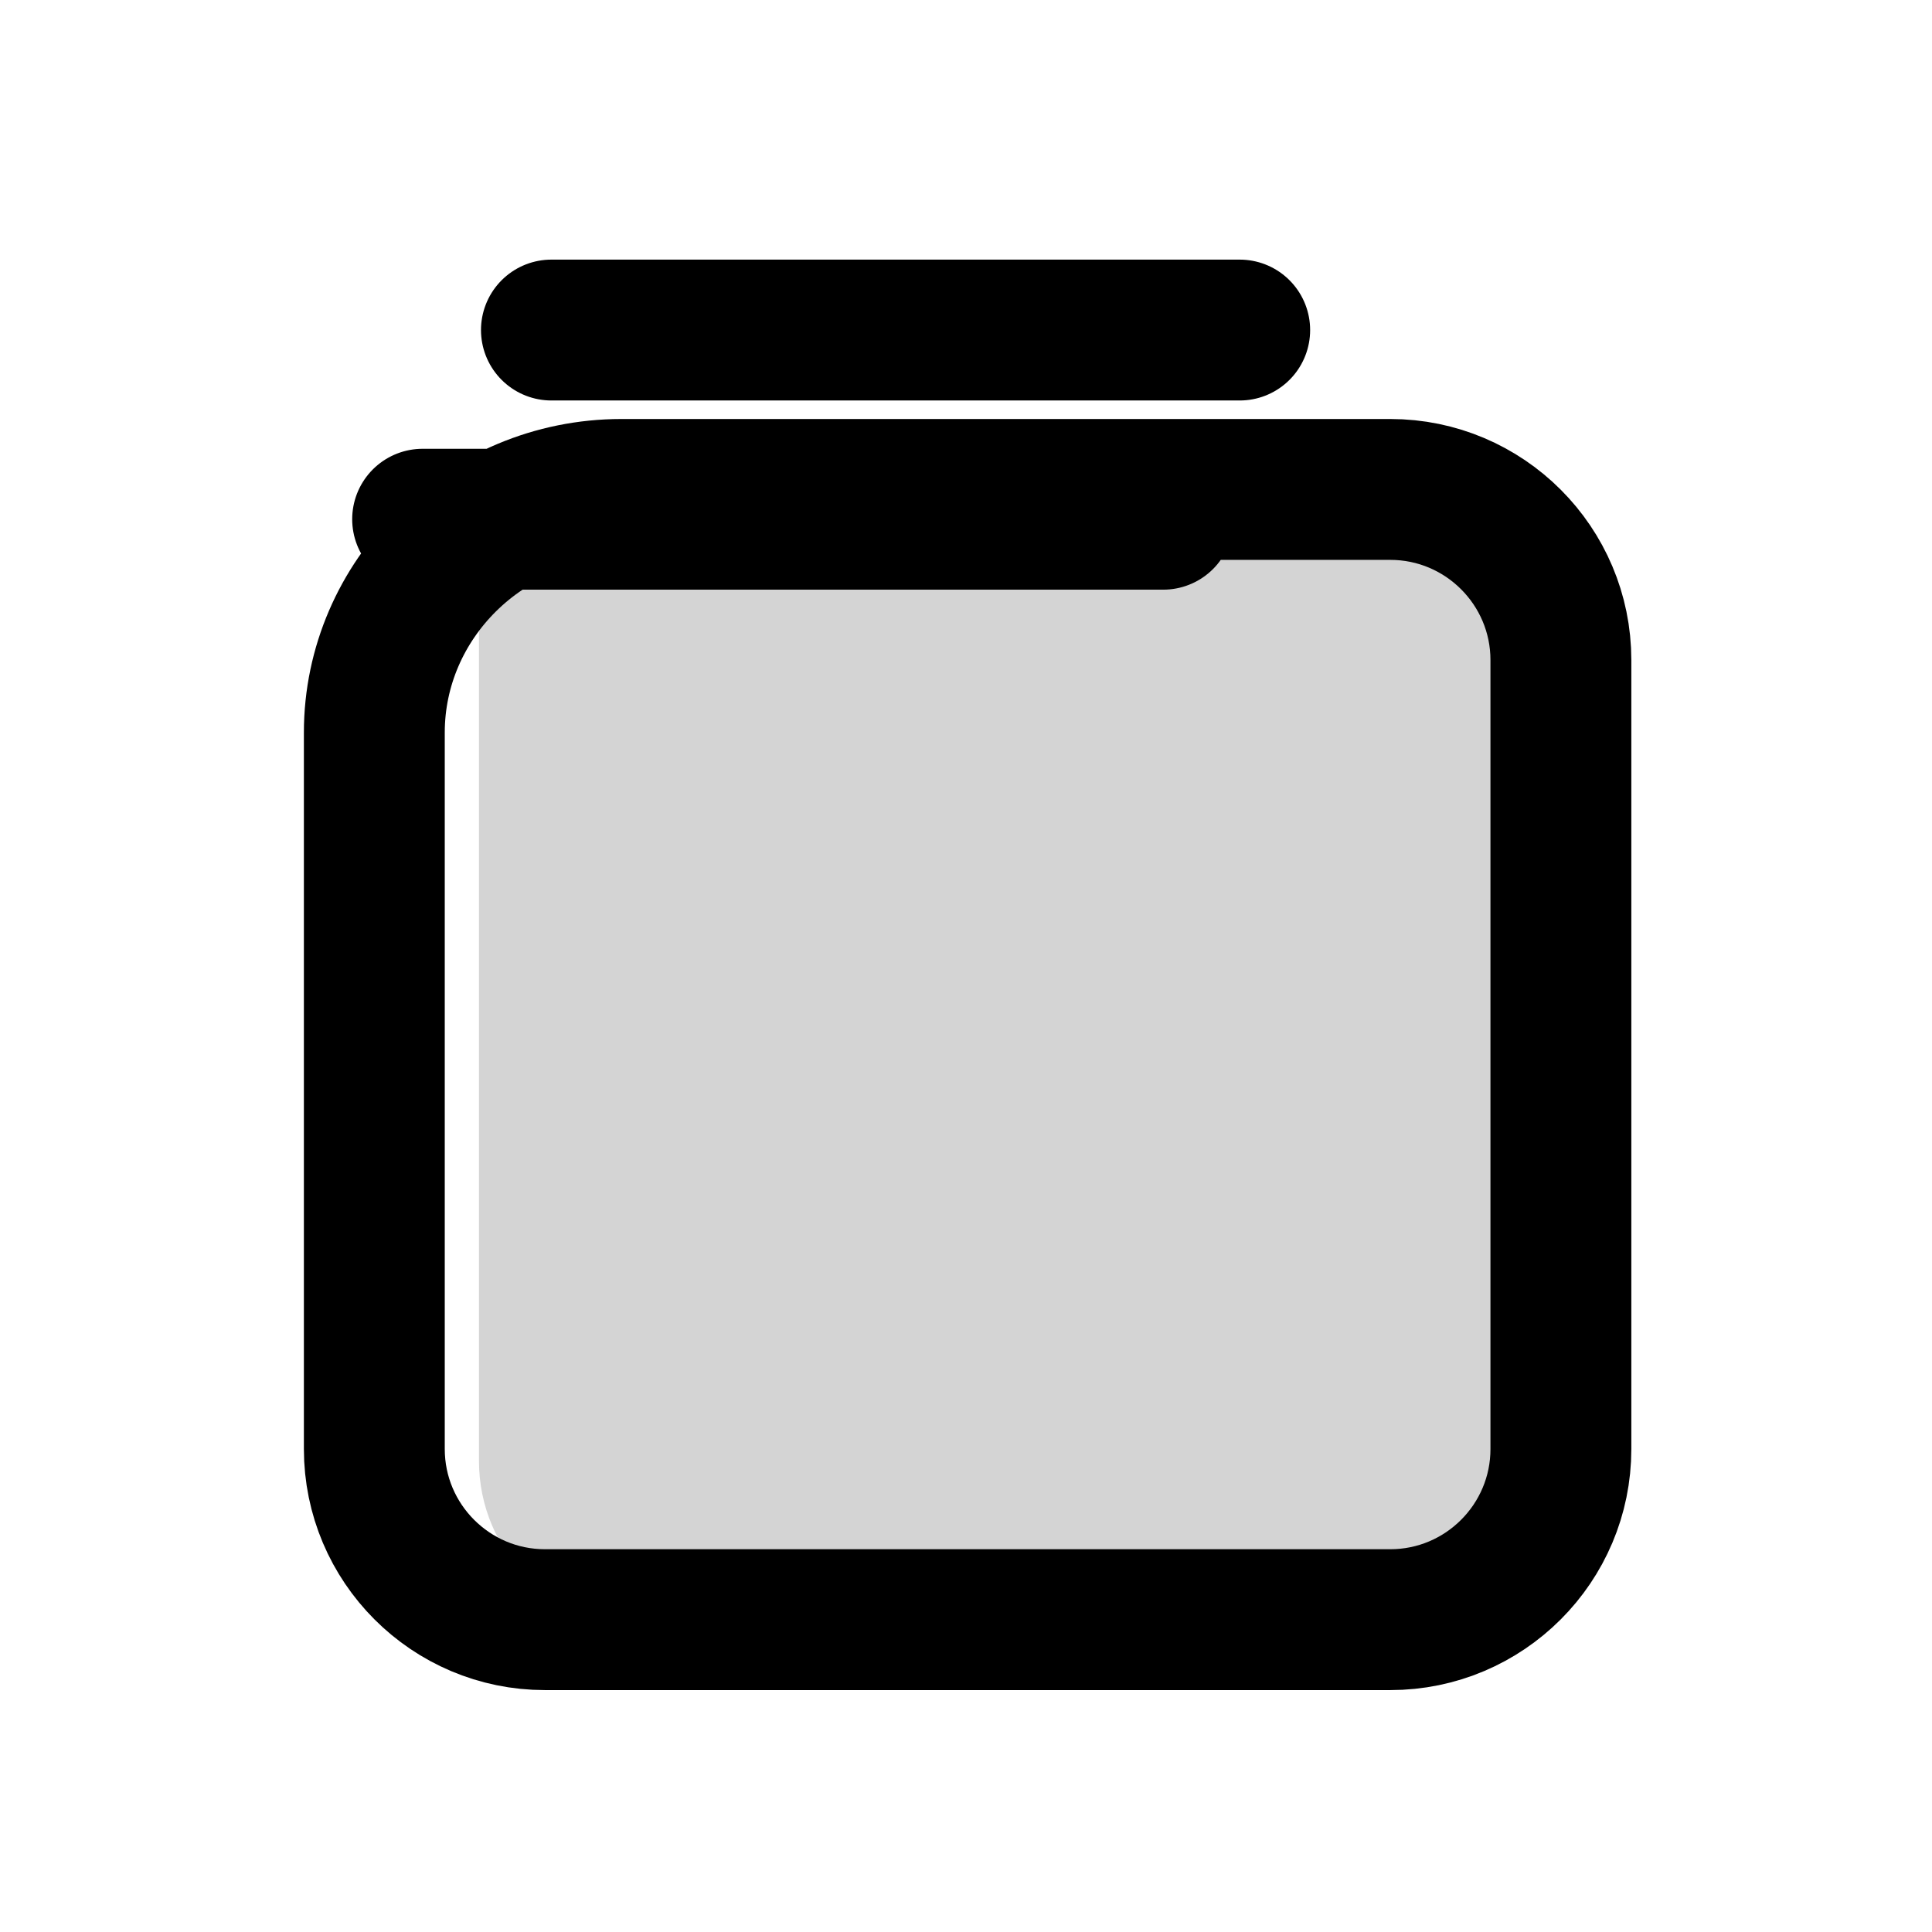
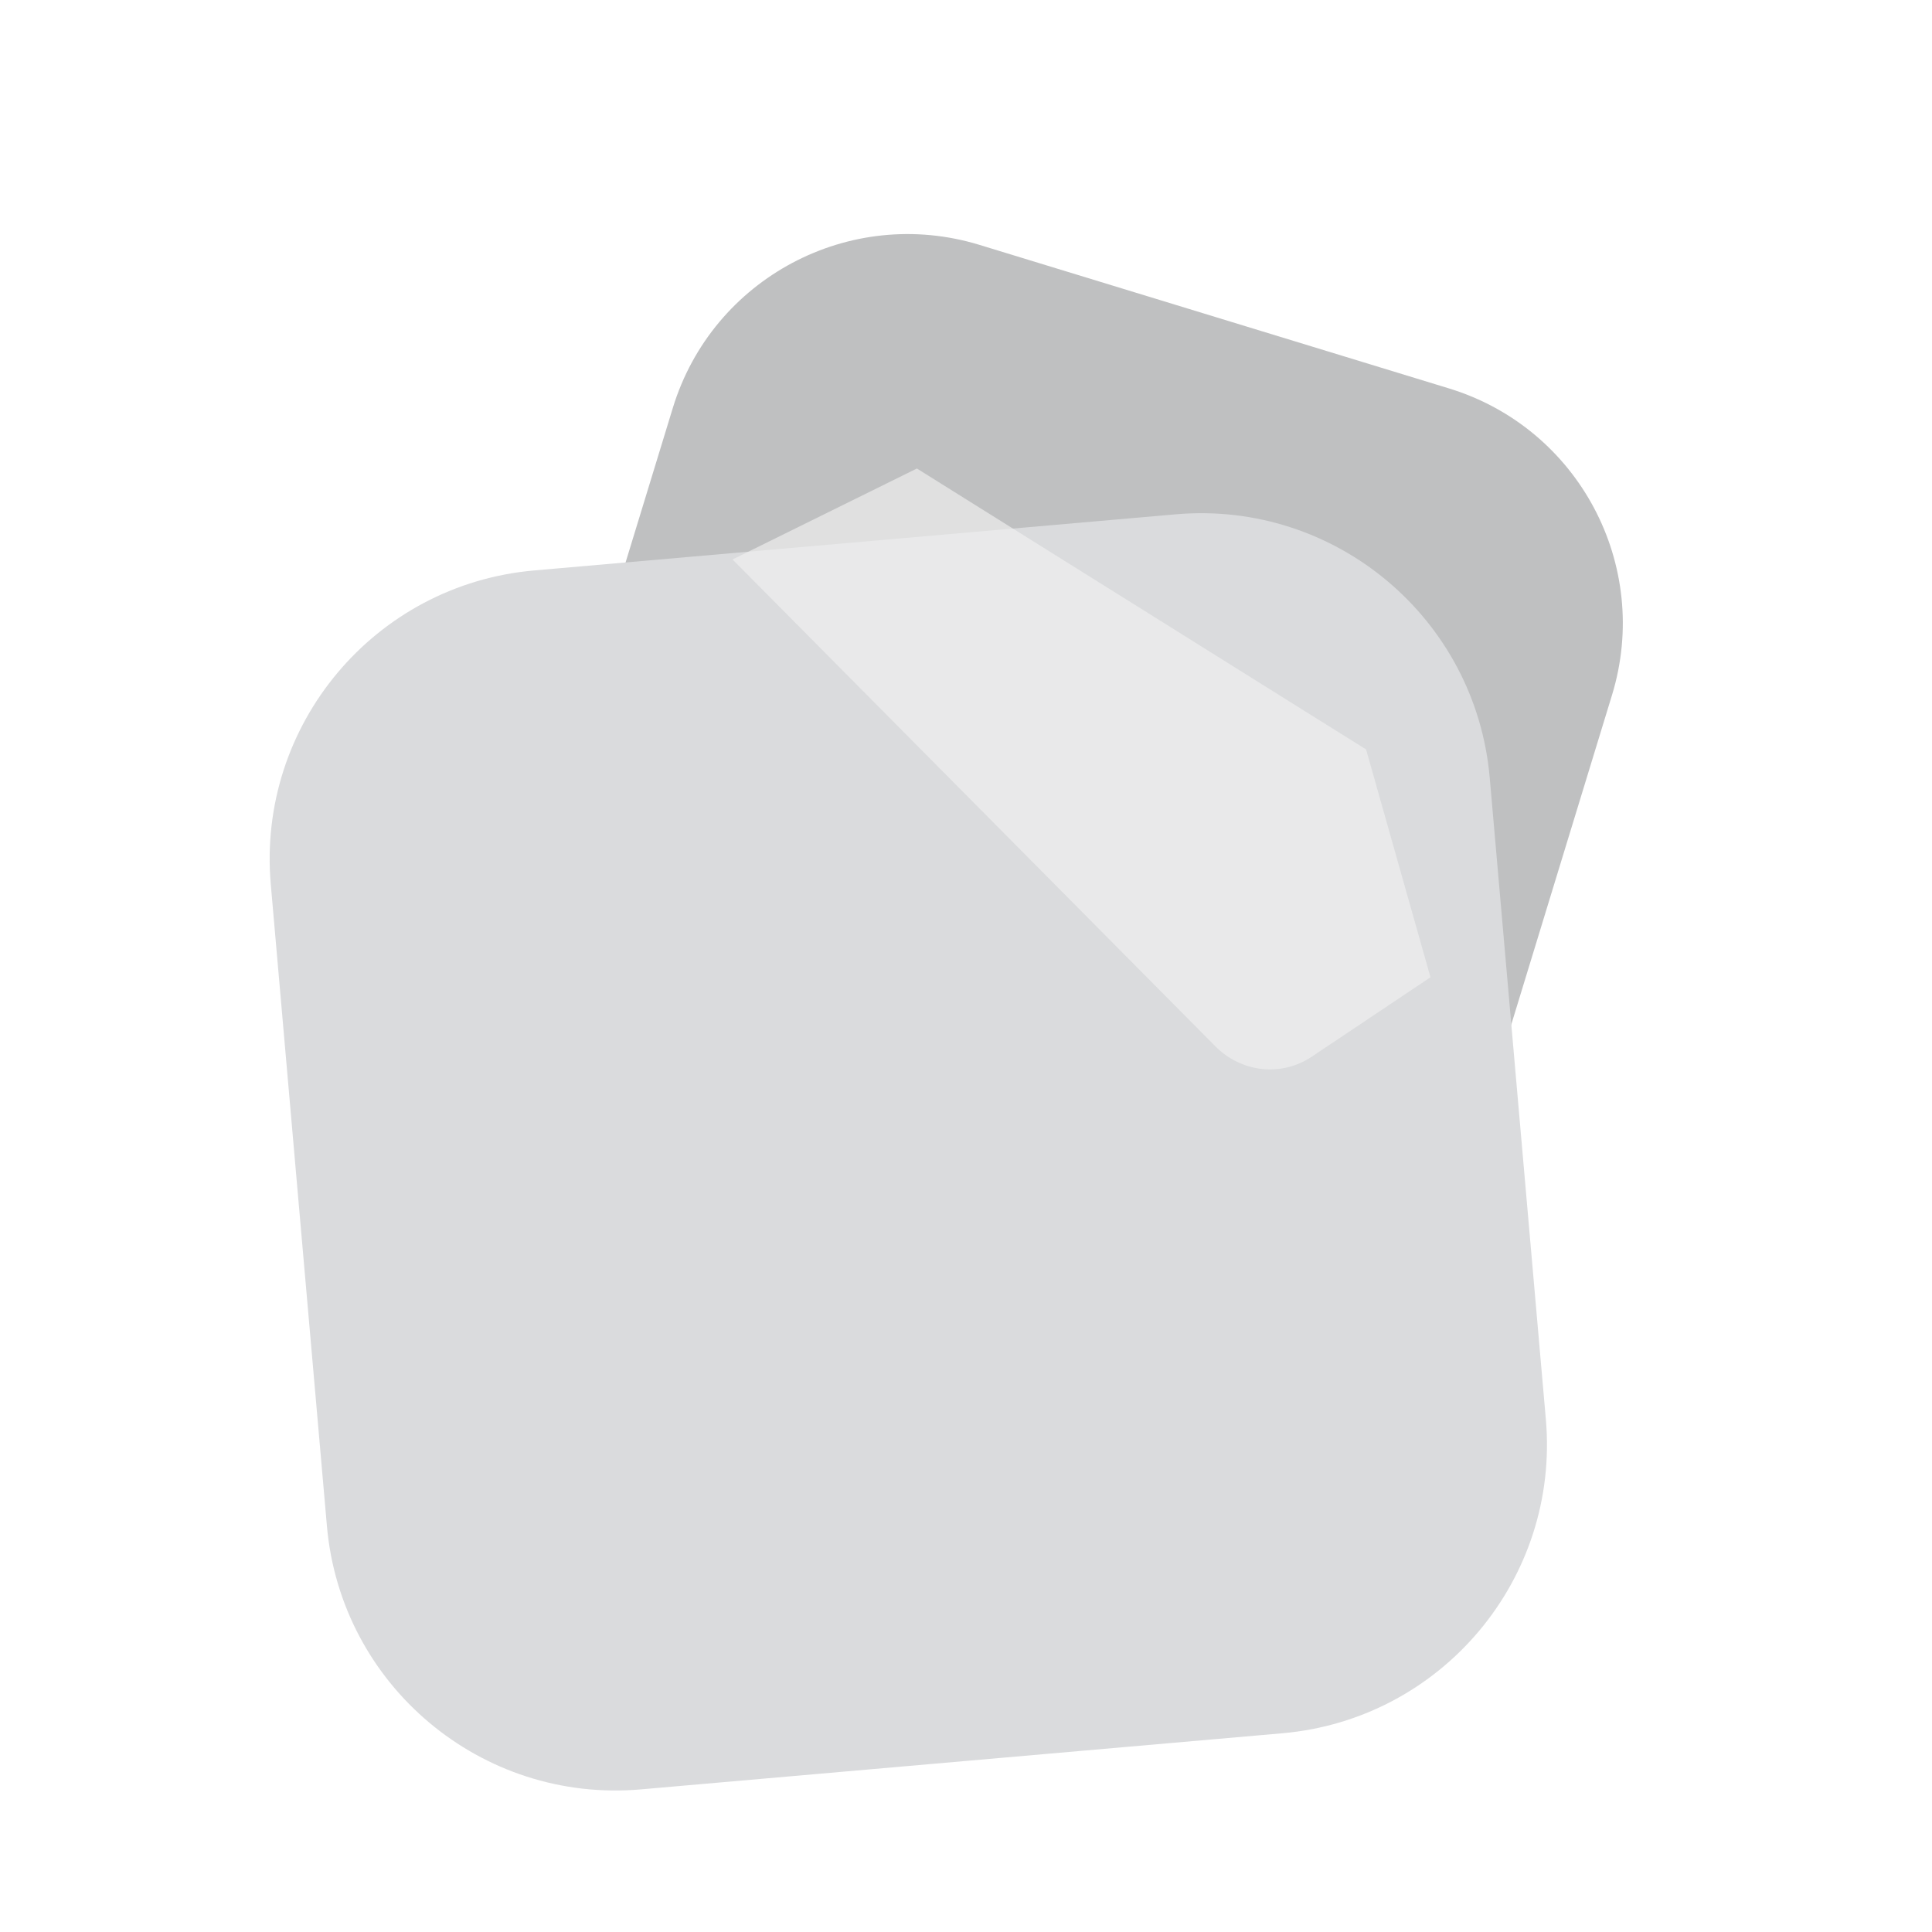
- <svg xmlns="http://www.w3.org/2000/svg" viewBox="0 0 24 24" fill="none" aria-hidden="true">
-   <path d="M8 5.75h9.2c1.13 0 2.05.92 2.05 2.05v10.35c0 1.13-.92 2.05-2.05 2.05H8c-1.13 0-2.05-.92-2.05-2.05V7.8c0-1.13.92-2.05 2.05-2.05Z" fill="currentColor" opacity=".17" />
-   <path d="M6.85 4.1h8.55M5.25 6.45h9.2M4.65 9.1V18c0 1.17.95 2.12 2.12 2.12h10.5c1.17 0 2.12-.95 2.12-2.12V8.2c0-1.17-.95-2.12-2.12-2.12H7.72c-1.7 0-3.07 1.37-3.07 3.02Z" stroke="currentColor" stroke-width="1.75" stroke-linecap="round" stroke-linejoin="round" />
+ <svg xmlns="http://www.w3.org/2000/svg" viewBox="0 0 24 24">
+   <rect x="9.25" y="2.15" width="12.2" height="15.7" rx="3.05" transform="rotate(17 9.25 2.15)" fill="#BFC0C1" />
+   <rect x="3.05" y="7.4" width="15.2" height="15.2" rx="3.6" transform="rotate(-5 3.05 7.4)" fill="#DADBDD" />
+   <path d="M9.1 6.95 15.1 13c.32.32.81.38 1.19.13l1.48-.99-.8-2.83-5.58-3.49-2.29 1.13Z" fill="#F1F1F1" opacity=".65" />
</svg>
